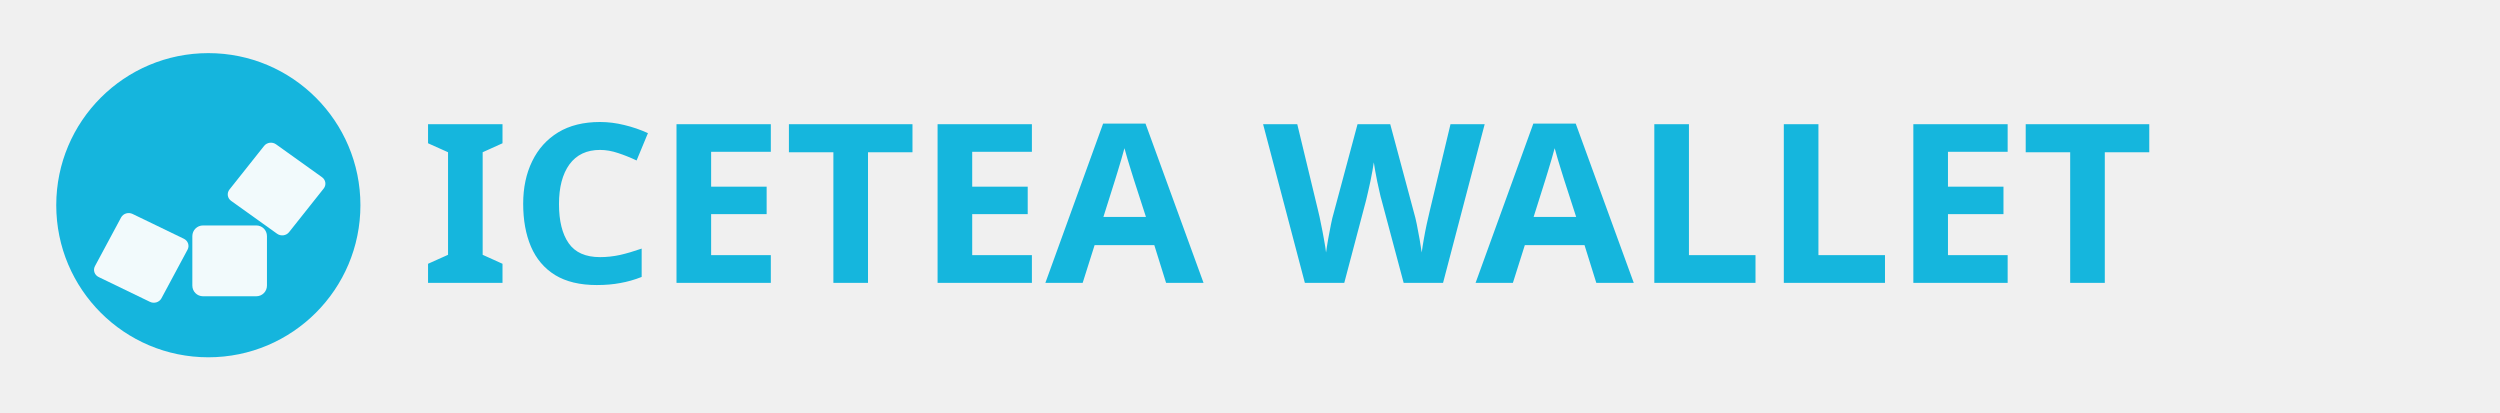
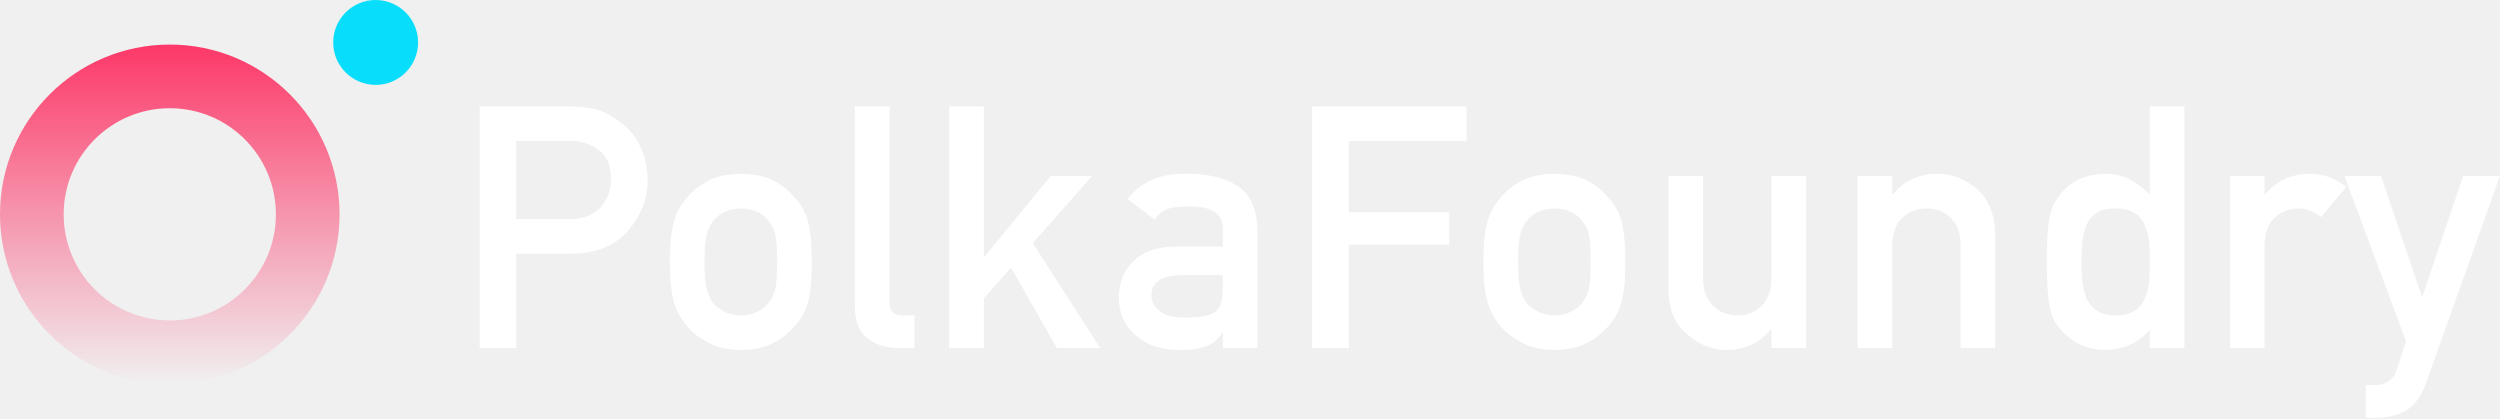
- <svg xmlns="http://www.w3.org/2000/svg" width="600" height="99">
-   <g>
-     <rect fill="none" id="canvas_background" height="101" width="602" y="-1" x="-1" />
-   </g>
-   <g>
-     <g id="svg_1" fill-rule="evenodd" fill="none">
-       <g stroke="null" id="svg_2">
-         <circle stroke="null" id="svg_3" r="36.5" cy="49.25" cx="50" fill="#15B5DD" />
-         <rect stroke="null" id="svg_4" rx="2.56" height="16.998" width="17.908" y="54.107" x="46.162" fill="rgb(242,250,252)" />
-         <rect stroke="null" id="svg_5" rx="2.56" height="22.355" width="22.355" y="76.662" x="133.941" transform="matrix(0.4821129,-0.6072544,0.6397854,0.457599,-59.78418,93.29733) " fill="rgb(242,250,252)" />
-         <rect stroke="null" id="svg_6" rx="2.56" height="22.355" width="22.355" y="115.767" x="47.603" transform="matrix(0.7137836,0.3451984,-0.3636909,0.6774901,38.11356,-44.39904) " fill="rgb(242,250,252)" />
-       </g>
-     </g>
-     <text stroke="#000" transform="matrix(27.94475,0,0,2.413954,-3260.314,-19.77326) " xml:space="preserve" text-anchor="start" font-family="Helvetica, Arial, sans-serif" font-size="24" id="svg_7" y="35.922" x="124" stroke-width="0" fill="#000000" />
-     <text style="cursor: move;" font-style="normal" font-weight="bold" stroke="#000" transform="matrix(2.292128,0,0,2.222222,-163.8093,-24.34896) " xml:space="preserve" text-anchor="start" font-family="Euphoria, sans-serif" font-size="24" id="svg_8" y="41.509" x="115.521" stroke-opacity="null" stroke-width="0" fill="#15b6dd">ICETEA WALLET</text>
-   </g>
+ <svg xmlns="http://www.w3.org/2000/svg" width="1178" height="197" viewBox="0 0 1178 197" fill="none">
+   <path d="M243.297 66.422H268.219C272.906 66.318 277.021 67.385 280.562 69.625C282.906 70.979 284.729 72.828 286.031 75.172C287.281 77.776 287.906 80.979 287.906 84.781C287.906 89.365 286.37 93.531 283.297 97.281C280.068 101.135 275.25 103.115 268.844 103.219H243.297V66.422ZM226.031 164H243.297V119.547H269.547C281.266 119.339 290.172 115.589 296.266 108.297C302.203 101.37 305.172 93.688 305.172 85.25C305.172 79 304 73.583 301.656 69C299.417 64.26 296.5 60.615 292.906 58.062C288.635 54.677 284.417 52.438 280.25 51.344C276.083 50.51 271.76 50.094 267.281 50.094H226.031V164ZM315.637 123.375C315.637 131.917 316.341 138.427 317.747 142.906C319.205 147.385 321.445 151.266 324.466 154.547C326.705 157.099 329.83 159.391 333.841 161.422C337.799 163.661 342.877 164.833 349.075 164.938C355.481 164.833 360.664 163.661 364.622 161.422C366.757 160.484 368.502 159.365 369.856 158.062C371.367 156.917 372.643 155.745 373.684 154.547C376.914 151.266 379.205 147.385 380.559 142.906C381.861 138.427 382.512 131.917 382.512 123.375C382.512 114.833 381.861 108.271 380.559 103.688C379.205 99.208 376.914 95.432 373.684 92.359C371.549 89.651 368.528 87.229 364.622 85.094C360.664 83.062 355.481 81.995 349.075 81.891C342.877 81.995 337.799 83.062 333.841 85.094C329.83 87.229 326.705 89.651 324.466 92.359C321.445 95.432 319.205 99.208 317.747 103.688C316.341 108.271 315.637 114.833 315.637 123.375ZM366.184 123.531C366.184 129.052 365.924 133.115 365.403 135.719C364.882 138.375 363.815 140.719 362.2 142.75C361.002 144.312 359.231 145.693 356.887 146.891C354.648 148.036 352.044 148.609 349.075 148.609C346.315 148.609 343.762 148.036 341.419 146.891C339.179 145.693 337.356 144.312 335.95 142.75C334.544 140.719 333.528 138.375 332.903 135.719C332.278 133.115 331.966 129 331.966 123.375C331.966 117.698 332.278 113.531 332.903 110.875C333.528 108.323 334.544 106.083 335.95 104.156C337.356 102.333 339.179 100.901 341.419 99.859C343.762 98.766 346.315 98.219 349.075 98.219C352.044 98.219 354.648 98.766 356.887 99.859C359.231 100.901 361.002 102.333 362.2 104.156C363.815 106.083 364.882 108.323 365.403 110.875C365.924 113.531 366.184 117.75 366.184 123.531ZM402.822 144.312C402.822 151.448 404.853 156.526 408.916 159.547C412.77 162.516 417.666 164 423.603 164H430.869V148.609H425.244C421.181 148.609 419.15 146.76 419.15 143.062V50.094H402.822V144.312ZM447.272 164H463.6V140.641L476.413 126.109L497.975 164H518.444L486.647 114.547L514.616 82.906H495.084L463.913 120.953H463.6V50.094H447.272V164ZM576.175 164H592.503V108.609C592.399 98.713 589.3 91.734 583.206 87.672C577.112 83.713 568.961 81.787 558.753 81.891C546.67 81.682 537.529 85.641 531.331 93.766L544.144 103.531C545.55 101.188 547.477 99.521 549.925 98.531C552.269 97.698 555.472 97.281 559.534 97.281C570.732 97.073 576.279 100.536 576.175 107.672V116.188H553.597C544.951 116.292 538.389 118.635 533.909 123.219C529.43 127.698 527.191 133.349 527.191 140.172C527.191 147.307 529.769 153.167 534.925 157.75C539.821 162.438 546.8 164.833 555.862 164.938C561.383 164.938 565.706 164.26 568.831 162.906C572.008 161.604 574.352 159.573 575.862 156.812H576.175V164ZM576.175 135.484C576.175 141.578 574.899 145.484 572.347 147.203C569.534 148.922 564.717 149.729 557.894 149.625C552.477 149.625 548.597 148.557 546.253 146.422C543.805 144.495 542.581 142.151 542.581 139.391C542.477 133.089 547.165 129.833 556.644 129.625H576.175V135.484ZM618.281 164H635.547V115.328H682.891V100.016H635.547V66.422H691.016V50.094H618.281V164ZM698.981 123.375C698.981 131.917 699.684 138.427 701.091 142.906C702.549 147.385 704.789 151.266 707.809 154.547C710.049 157.099 713.174 159.391 717.184 161.422C721.143 163.661 726.221 164.833 732.419 164.938C738.825 164.833 744.007 163.661 747.966 161.422C750.101 160.484 751.846 159.365 753.2 158.062C754.71 156.917 755.986 155.745 757.028 154.547C760.257 151.266 762.549 147.385 763.903 142.906C765.205 138.427 765.856 131.917 765.856 123.375C765.856 114.833 765.205 108.271 763.903 103.688C762.549 99.208 760.257 95.432 757.028 92.359C754.893 89.651 751.872 87.229 747.966 85.094C744.007 83.062 738.825 81.995 732.419 81.891C726.221 81.995 721.143 83.062 717.184 85.094C713.174 87.229 710.049 89.651 707.809 92.359C704.789 95.432 702.549 99.208 701.091 103.688C699.684 108.271 698.981 114.833 698.981 123.375ZM749.528 123.531C749.528 129.052 749.268 133.115 748.747 135.719C748.226 138.375 747.158 140.719 745.544 142.75C744.346 144.312 742.575 145.693 740.231 146.891C737.992 148.036 735.388 148.609 732.419 148.609C729.658 148.609 727.106 148.036 724.763 146.891C722.523 145.693 720.7 144.312 719.294 142.75C717.888 140.719 716.872 138.375 716.247 135.719C715.622 133.115 715.309 129 715.309 123.375C715.309 117.698 715.622 113.531 716.247 110.875C716.872 108.323 717.888 106.083 719.294 104.156C720.7 102.333 722.523 100.901 724.763 99.859C727.106 98.766 729.658 98.219 732.419 98.219C735.388 98.219 737.992 98.766 740.231 99.859C742.575 100.901 744.346 102.333 745.544 104.156C747.158 106.083 748.226 108.323 748.747 110.875C749.268 113.531 749.528 117.75 749.528 123.531ZM786.166 136.812C786.27 145.979 789.265 152.906 795.15 157.594C800.567 162.385 806.634 164.833 813.353 164.938C821.999 164.938 829.004 161.734 834.369 155.328H834.681V164H851.009V82.906H834.681V131.188C834.681 136.656 833.171 140.927 830.15 144C827.181 147.073 823.353 148.609 818.666 148.609C813.978 148.609 810.124 147.073 807.103 144C804.03 140.927 802.494 136.656 802.494 131.188V82.906H786.166V136.812ZM875.303 164H891.631V115.719C891.631 110.042 893.168 105.719 896.241 102.75C899.261 99.729 903.116 98.219 907.803 98.219C912.491 98.219 916.319 99.729 919.287 102.75C922.308 105.719 923.819 110.042 923.819 115.719V164H940.147V110.094C939.886 100.823 936.996 93.792 931.475 89C925.902 84.26 919.756 81.891 913.037 81.891C904.34 81.891 897.308 85.094 891.944 91.5H891.631V82.906H875.303V164ZM1012.96 155.484V164H1029.28V50.094H1012.96V91.5C1009.94 88.635 1006.78 86.292 1003.5 84.469C999.961 82.75 996.107 81.891 991.941 81.891C982.045 82.151 974.805 85.693 970.222 92.516C967.982 95.068 966.498 98.427 965.769 102.594C964.883 106.708 964.441 113.635 964.441 123.375C964.441 132.958 964.883 139.833 965.769 144C966.498 148.375 967.982 151.839 970.222 154.391C972.67 157.516 975.717 160.016 979.362 161.891C982.852 163.818 987.045 164.833 991.941 164.938C1000.59 164.729 1007.59 161.578 1012.96 155.484ZM996.941 98.219C1000.79 98.219 1003.84 98.974 1006.08 100.484C1008.32 101.995 1009.86 103.974 1010.69 106.422C1011.73 108.87 1012.44 111.526 1012.8 114.391C1012.9 117.255 1012.96 120.25 1012.96 123.375C1012.96 126.24 1012.9 129.156 1012.8 132.125C1012.44 135.146 1011.73 137.88 1010.69 140.328C1009.86 142.776 1008.32 144.755 1006.08 146.266C1003.84 147.828 1000.79 148.609 996.941 148.609C993.086 148.609 990.144 147.88 988.112 146.422C985.873 144.911 984.232 142.984 983.191 140.641C982.201 138.193 981.55 135.432 981.237 132.359C980.925 129.443 980.769 126.448 980.769 123.375C980.769 120.146 980.925 116.995 981.237 113.922C981.55 111.057 982.201 108.401 983.191 105.953C984.232 103.505 985.873 101.578 988.112 100.172C990.144 98.87 993.086 98.219 996.941 98.219ZM1050.77 164H1067.09V115.172C1067.2 109.234 1068.92 104.938 1072.25 102.281C1075.22 99.573 1078.79 98.219 1082.95 98.219C1086.65 98.219 1090.22 99.573 1093.66 102.281L1105.53 88.141C1100.69 84.078 1095.01 81.995 1088.5 81.891C1079.8 81.891 1072.77 85.094 1067.41 91.5H1067.09V82.906H1050.77V164ZM1133.73 160.797L1129.28 174.391C1128.55 176.734 1127.27 178.505 1125.45 179.703C1123.63 180.849 1121.65 181.422 1119.51 181.422H1114.75V196.812H1120.14C1125.19 196.812 1129.72 195.693 1133.73 193.453C1137.69 191.109 1140.79 186.891 1143.03 180.797L1177.95 82.906H1160.61L1141.47 139.703H1141.15L1121.93 82.906H1104.67L1133.73 160.797Z" fill="white" />
+   <circle cx="80" cy="101" r="65" stroke="url(#paint0_linear)" stroke-width="30" />
+   <circle cx="177" cy="20" r="20" fill="url(#paint1_linear)" />
+   <defs>
+     <linearGradient id="paint0_linear" x1="80" y1="21" x2="80" y2="181" gradientUnits="userSpaceOnUse">
+       <stop stop-color="#FC3868" />
+       <stop offset="1" stop-color="#FC3A6B" stop-opacity="0" />
+     </linearGradient>
+     <linearGradient id="paint1_linear" x1="177" y1="0" x2="177" y2="40" gradientUnits="userSpaceOnUse">
+       <stop offset="0.042" stop-color="#08DEFC" />
+       <stop offset="1" stop-color="#08DEFC" />
+     </linearGradient>
+   </defs>
</svg>
